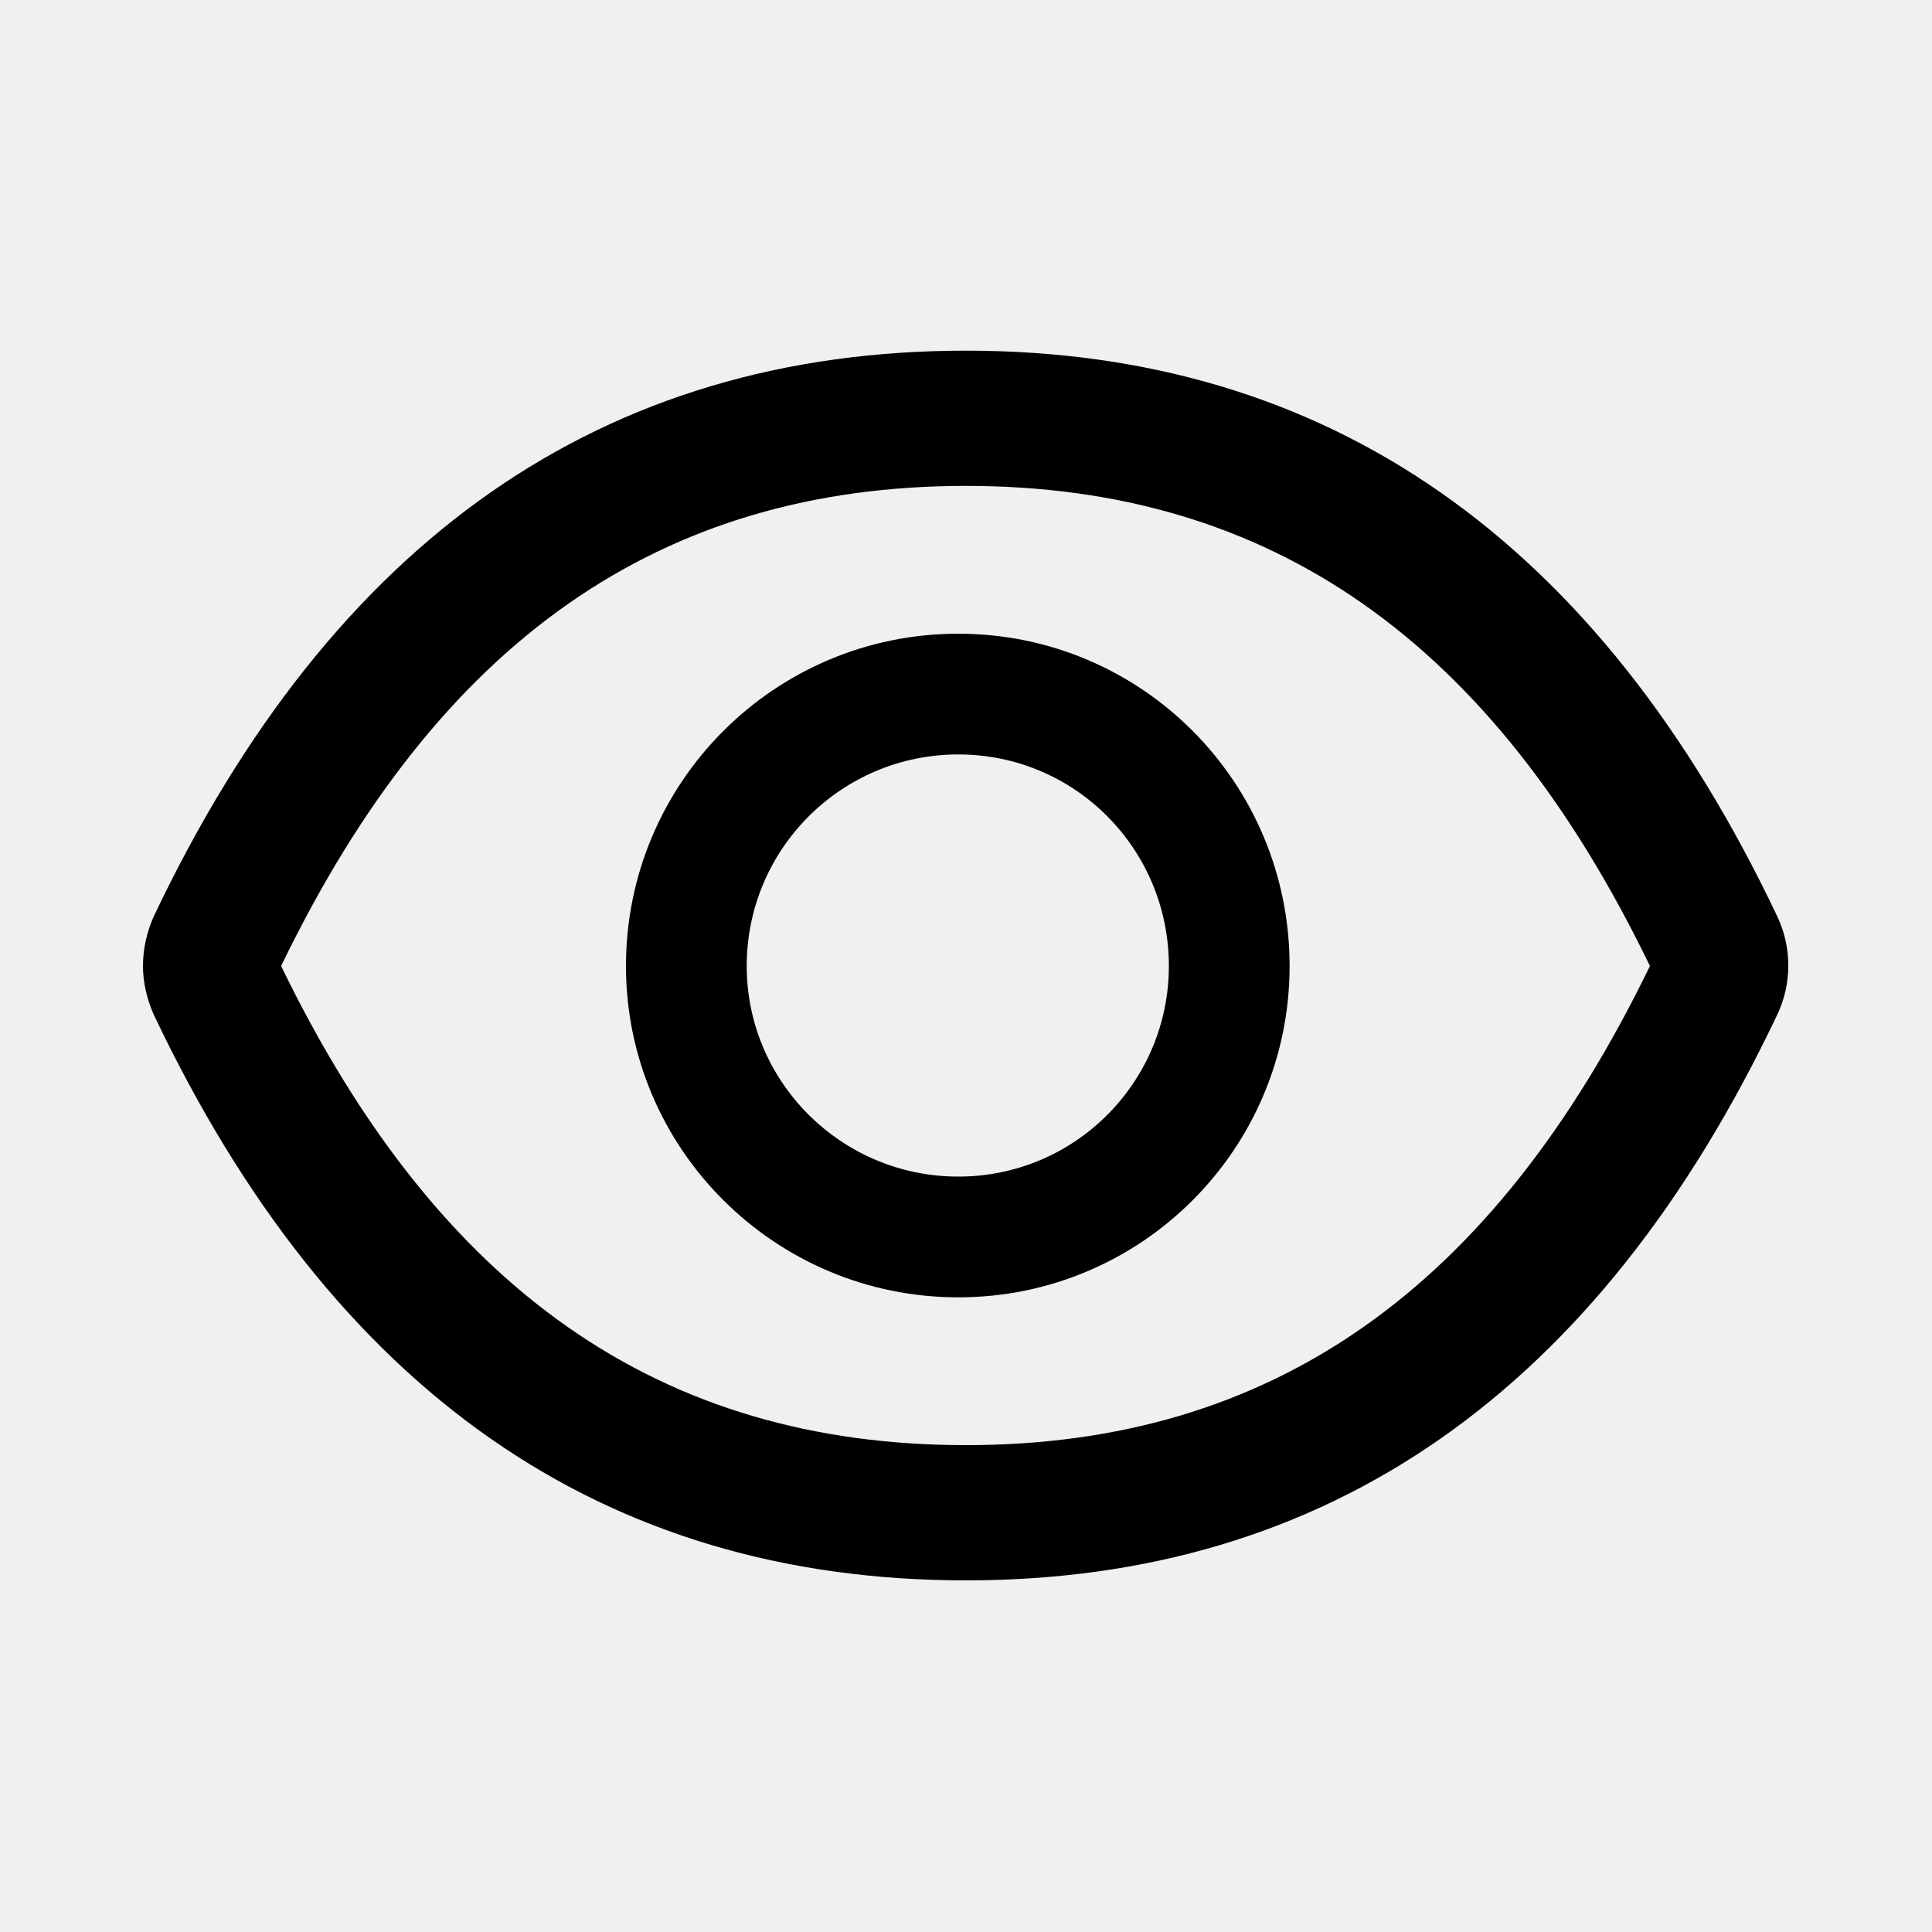
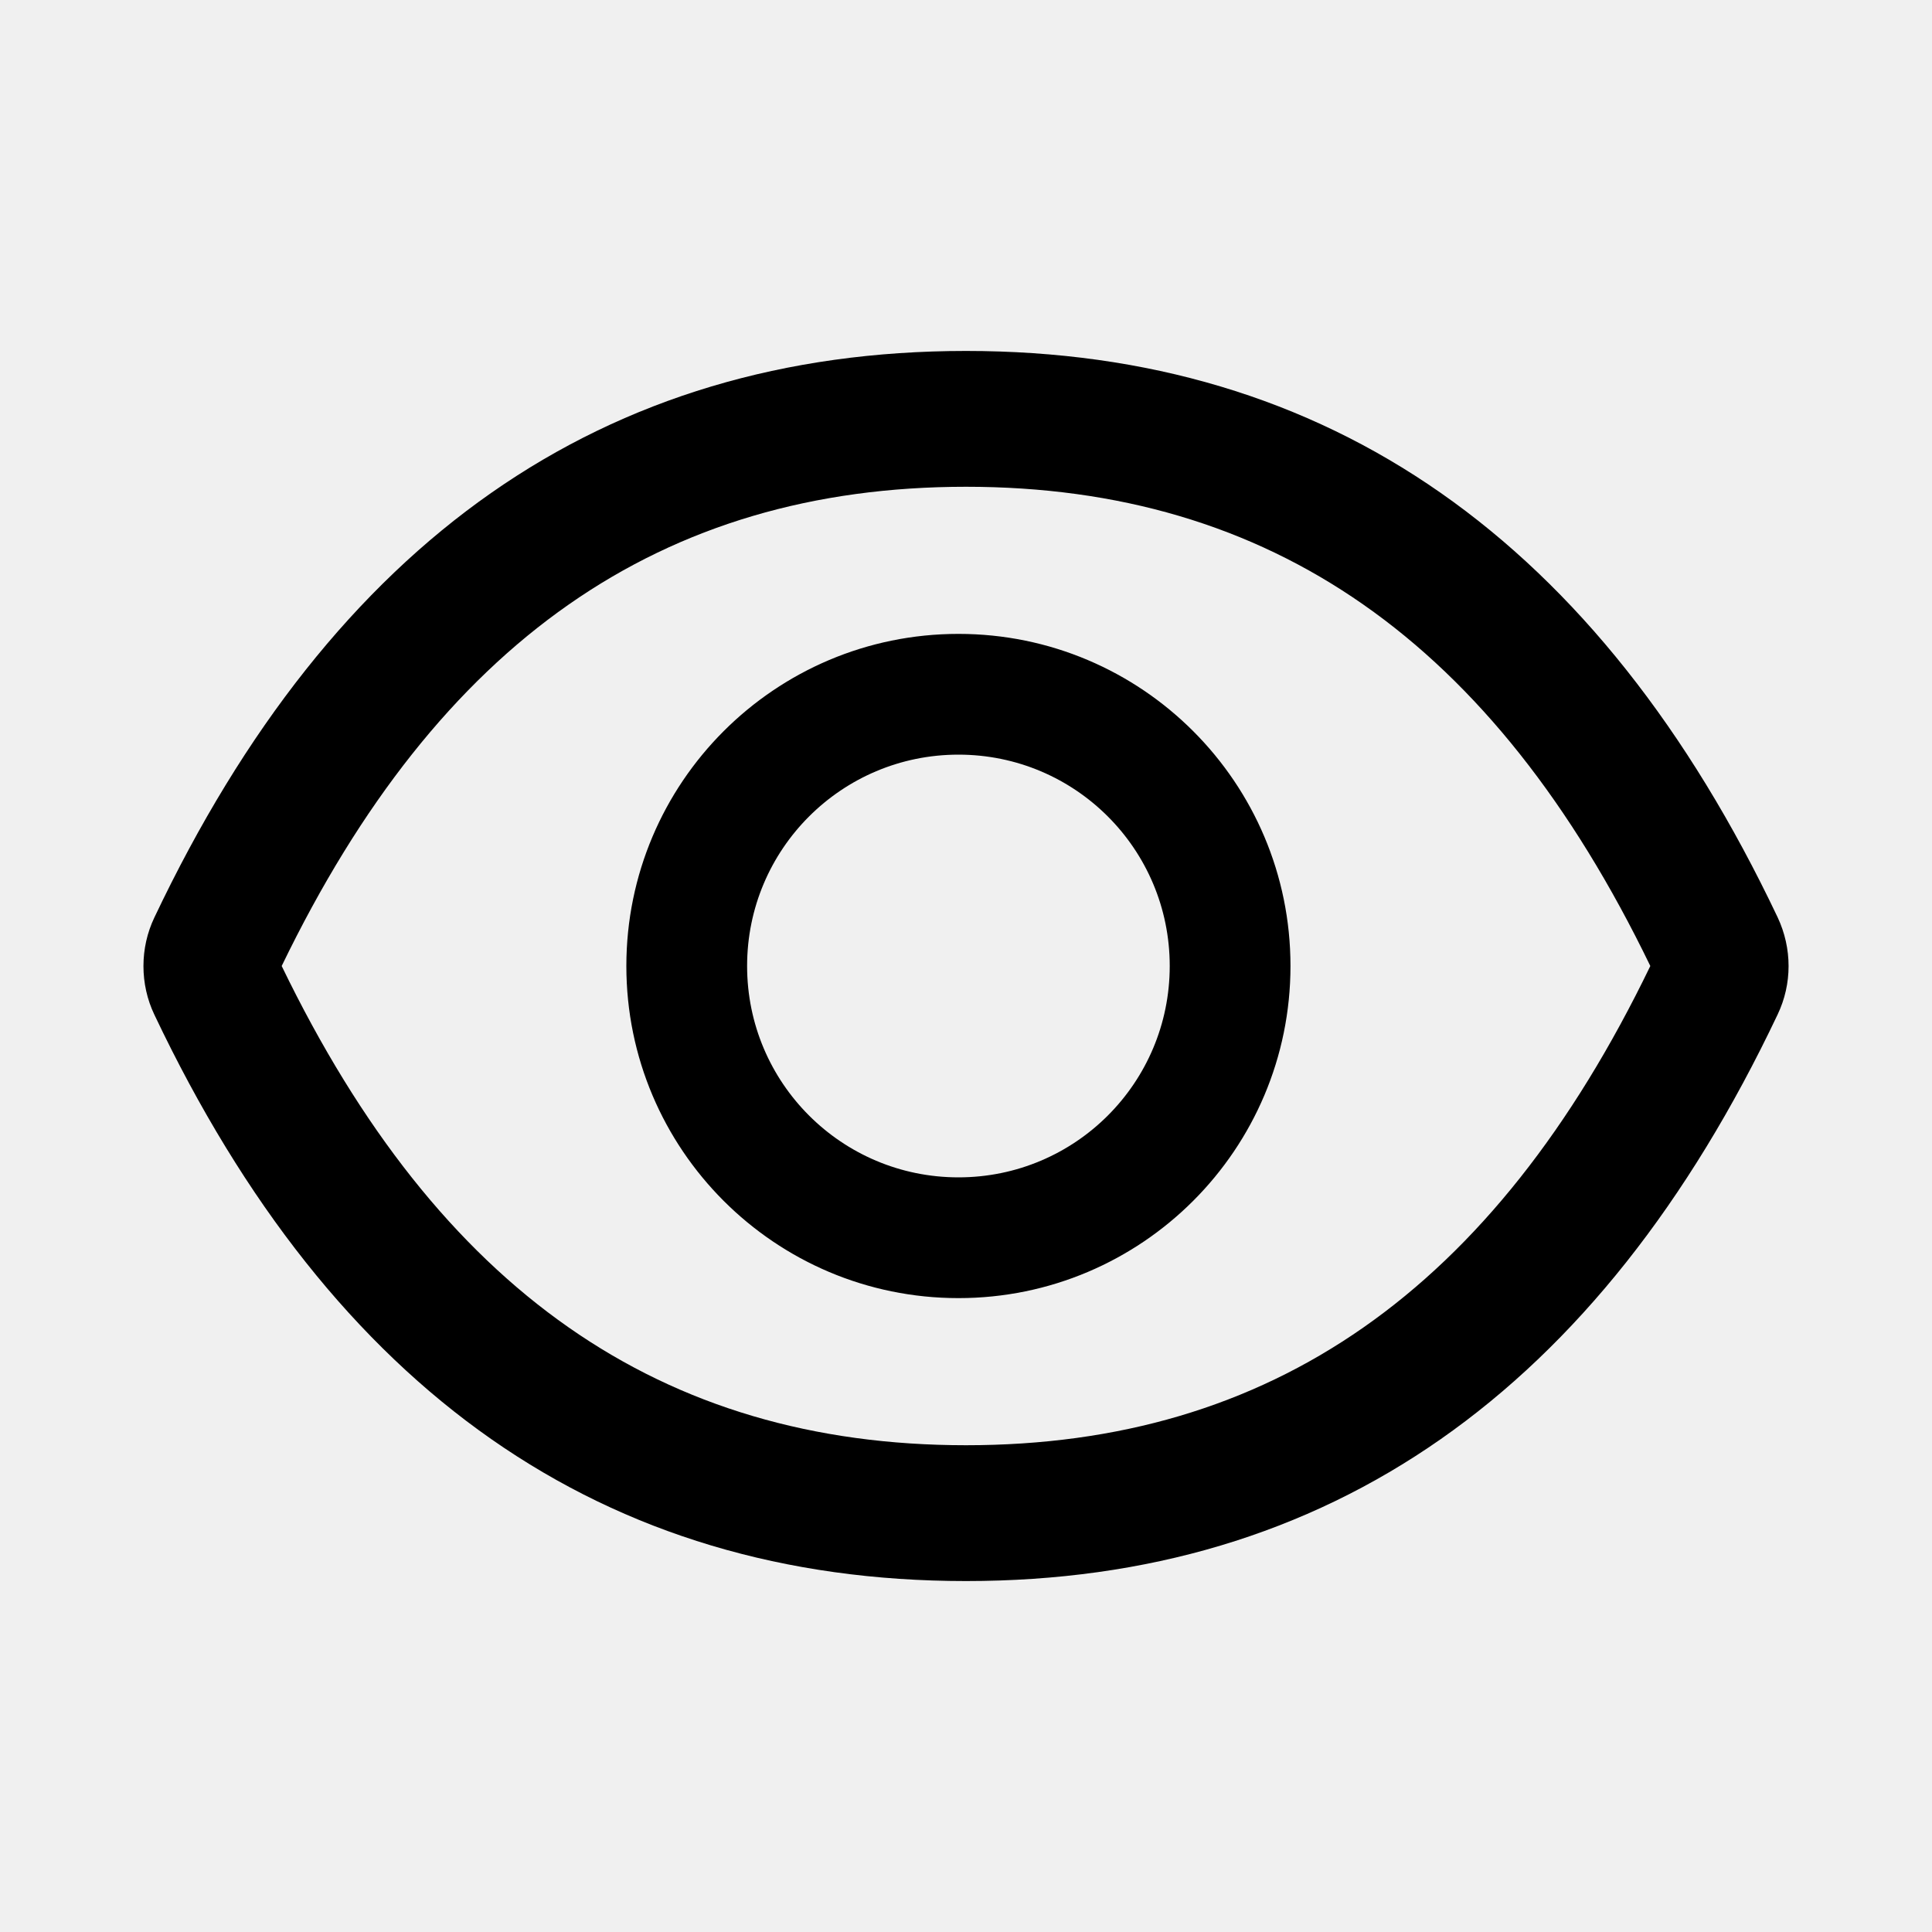
<svg xmlns="http://www.w3.org/2000/svg" width="20" height="20" viewBox="0 0 20 20">
-   <defs>
-     <clipPath id="clip287_43">
-       <rect rx="0" width="19" height="19" transform="translate(0.5 0.5)" fill="white" fill-opacity="0" />
-     </clipPath>
-   </defs>
-   <rect rx="0" width="19" height="19" transform="translate(0.5 0.5)" fill="#FFFFFF" fill-opacity="0" />
-   <g clip-path="url(#clip287_43)">
-     <path d="M18.4 9.49C16.55 5.59 13.75 3.63 10 3.63C6.24 3.63 3.44 5.59 1.59 9.49C1.52 9.65 1.48 9.82 1.48 10C1.48 10.17 1.52 10.34 1.59 10.5C3.44 14.4 6.24 16.36 10 16.36C13.75 16.36 16.55 14.4 18.4 10.5C18.55 10.18 18.55 9.81 18.4 9.49ZM10 14.96C6.84 14.96 4.54 13.36 2.91 10C4.54 6.63 6.84 5.03 10 5.03C13.15 5.03 15.45 6.63 17.08 10C15.45 13.36 13.15 14.96 10 14.96ZM9.92 6.56C8.02 6.56 6.48 8.1 6.48 10C6.48 11.89 8.02 13.43 9.92 13.43C11.82 13.43 13.35 11.89 13.35 10C13.35 8.1 11.82 6.56 9.92 6.56ZM9.92 12.18C8.71 12.18 7.73 11.2 7.73 10C7.73 8.79 8.71 7.81 9.92 7.81C11.13 7.81 12.1 8.79 12.1 10C12.1 11.2 11.13 12.18 9.92 12.18Z" fill="#000000" fill-opacity="1" fill-rule="nonzero" />
-   </g>
+   <path d="M18.402 9.496C16.551 5.596 13.752 3.633 10 3.633C6.246 3.633 3.449 5.596 1.598 9.498C1.523 9.655 1.485 9.827 1.485 10.001C1.485 10.175 1.523 10.347 1.598 10.504C3.449 14.404 6.248 16.367 10 16.367C13.754 16.367 16.551 14.404 18.402 10.502C18.553 10.185 18.553 9.818 18.402 9.496V9.496ZM10 14.961C6.85 14.961 4.543 13.363 2.916 10C4.543 6.637 6.85 5.039 10 5.039C13.15 5.039 15.457 6.637 17.084 10C15.459 13.363 13.152 14.961 10 14.961ZM9.922 6.562C8.023 6.562 6.484 8.102 6.484 10C6.484 11.898 8.023 13.438 9.922 13.438C11.82 13.438 13.359 11.898 13.359 10C13.359 8.102 11.82 6.562 9.922 6.562ZM9.922 12.188C8.713 12.188 7.734 11.209 7.734 10C7.734 8.791 8.713 7.812 9.922 7.812C11.131 7.812 12.109 8.791 12.109 10C12.109 11.209 11.131 12.188 9.922 12.188Z" />
</svg>
